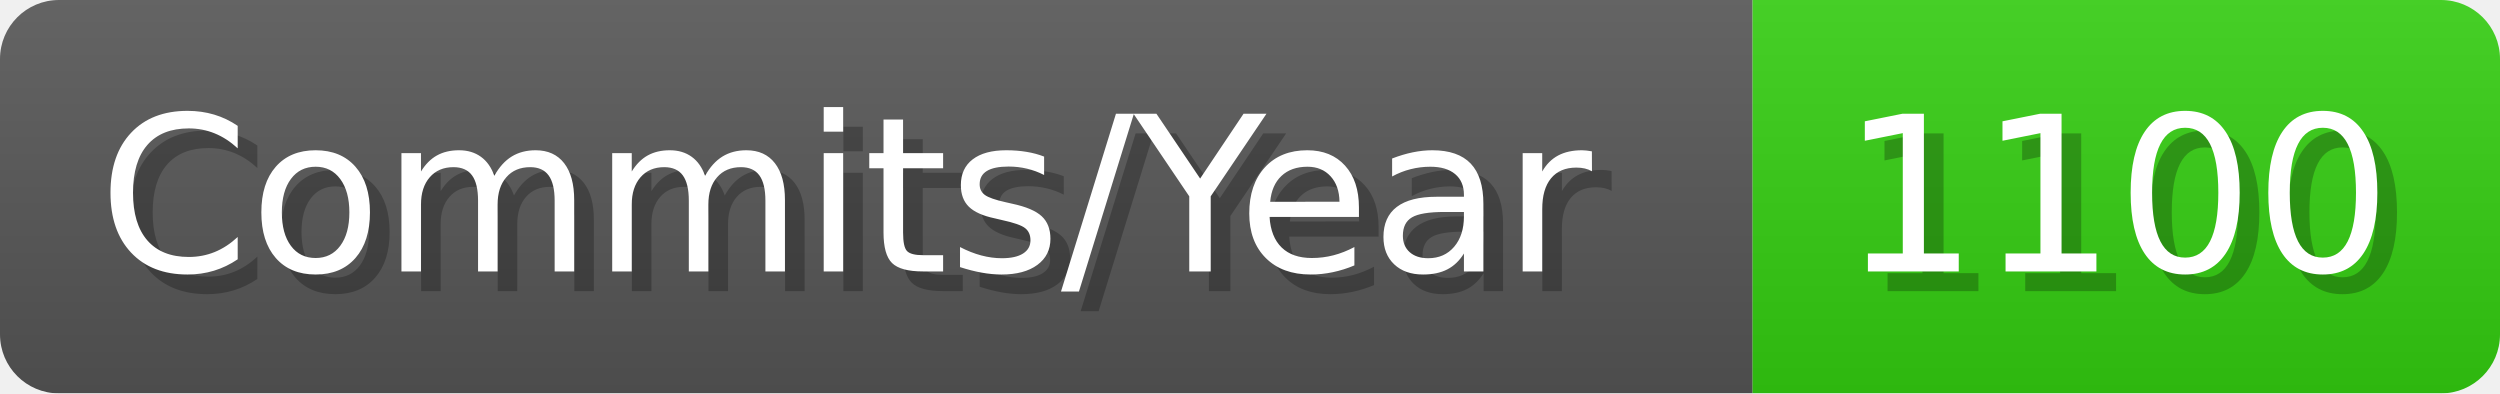
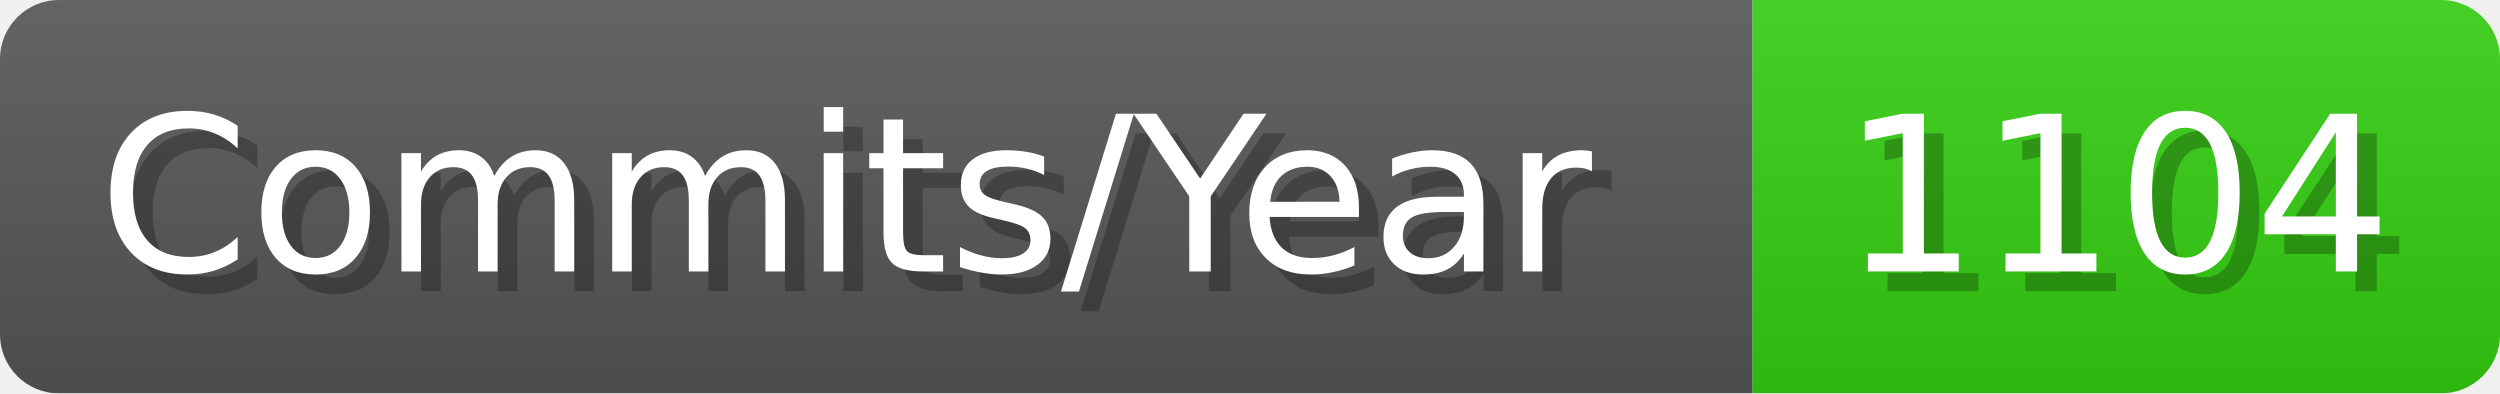
- <svg xmlns="http://www.w3.org/2000/svg" width="127.1" height="20" viewBox="0 0 1271 200" role="img" aria-label="Commits/Year: 1100">
+ <svg xmlns="http://www.w3.org/2000/svg" width="127.1" height="20" viewBox="0 0 1271 200" role="img" aria-label="Commits/Year: 1104">
  <linearGradient id="aUPdi" x2="0" y2="100%">
    <stop offset="0" stop-opacity=".1" stop-color="#EEE" />
    <stop offset="1" stop-opacity=".1" />
  </linearGradient>
  <mask id="WfAiQ">
    <rect width="1271" height="200" rx="30" fill="#FFF" />
  </mask>
  <g mask="url(#WfAiQ)">
    <rect width="891" height="200" fill="#555" />
    <rect width="380" height="200" fill="#3C1" x="891" />
    <rect width="1271" height="200" fill="url(#aUPdi)" />
  </g>
  <g aria-hidden="true" fill="#fff" text-anchor="start" font-family="Verdana,DejaVu Sans,sans-serif" font-size="110">
    <text x="60" y="148" textLength="791" fill="#000" opacity="0.25">Commits/Year</text>
    <text x="50" y="138" textLength="791">Commits/Year</text>
-     <text x="946" y="148" textLength="280" fill="#000" opacity="0.25">1100</text>
-     <text x="936" y="138" textLength="280">1100</text>
+     <text x="946" y="148" textLength="280" fill="#000" opacity="0.25">1104</text>
+     <text x="936" y="138" textLength="280">1104</text>
  </g>
</svg>
